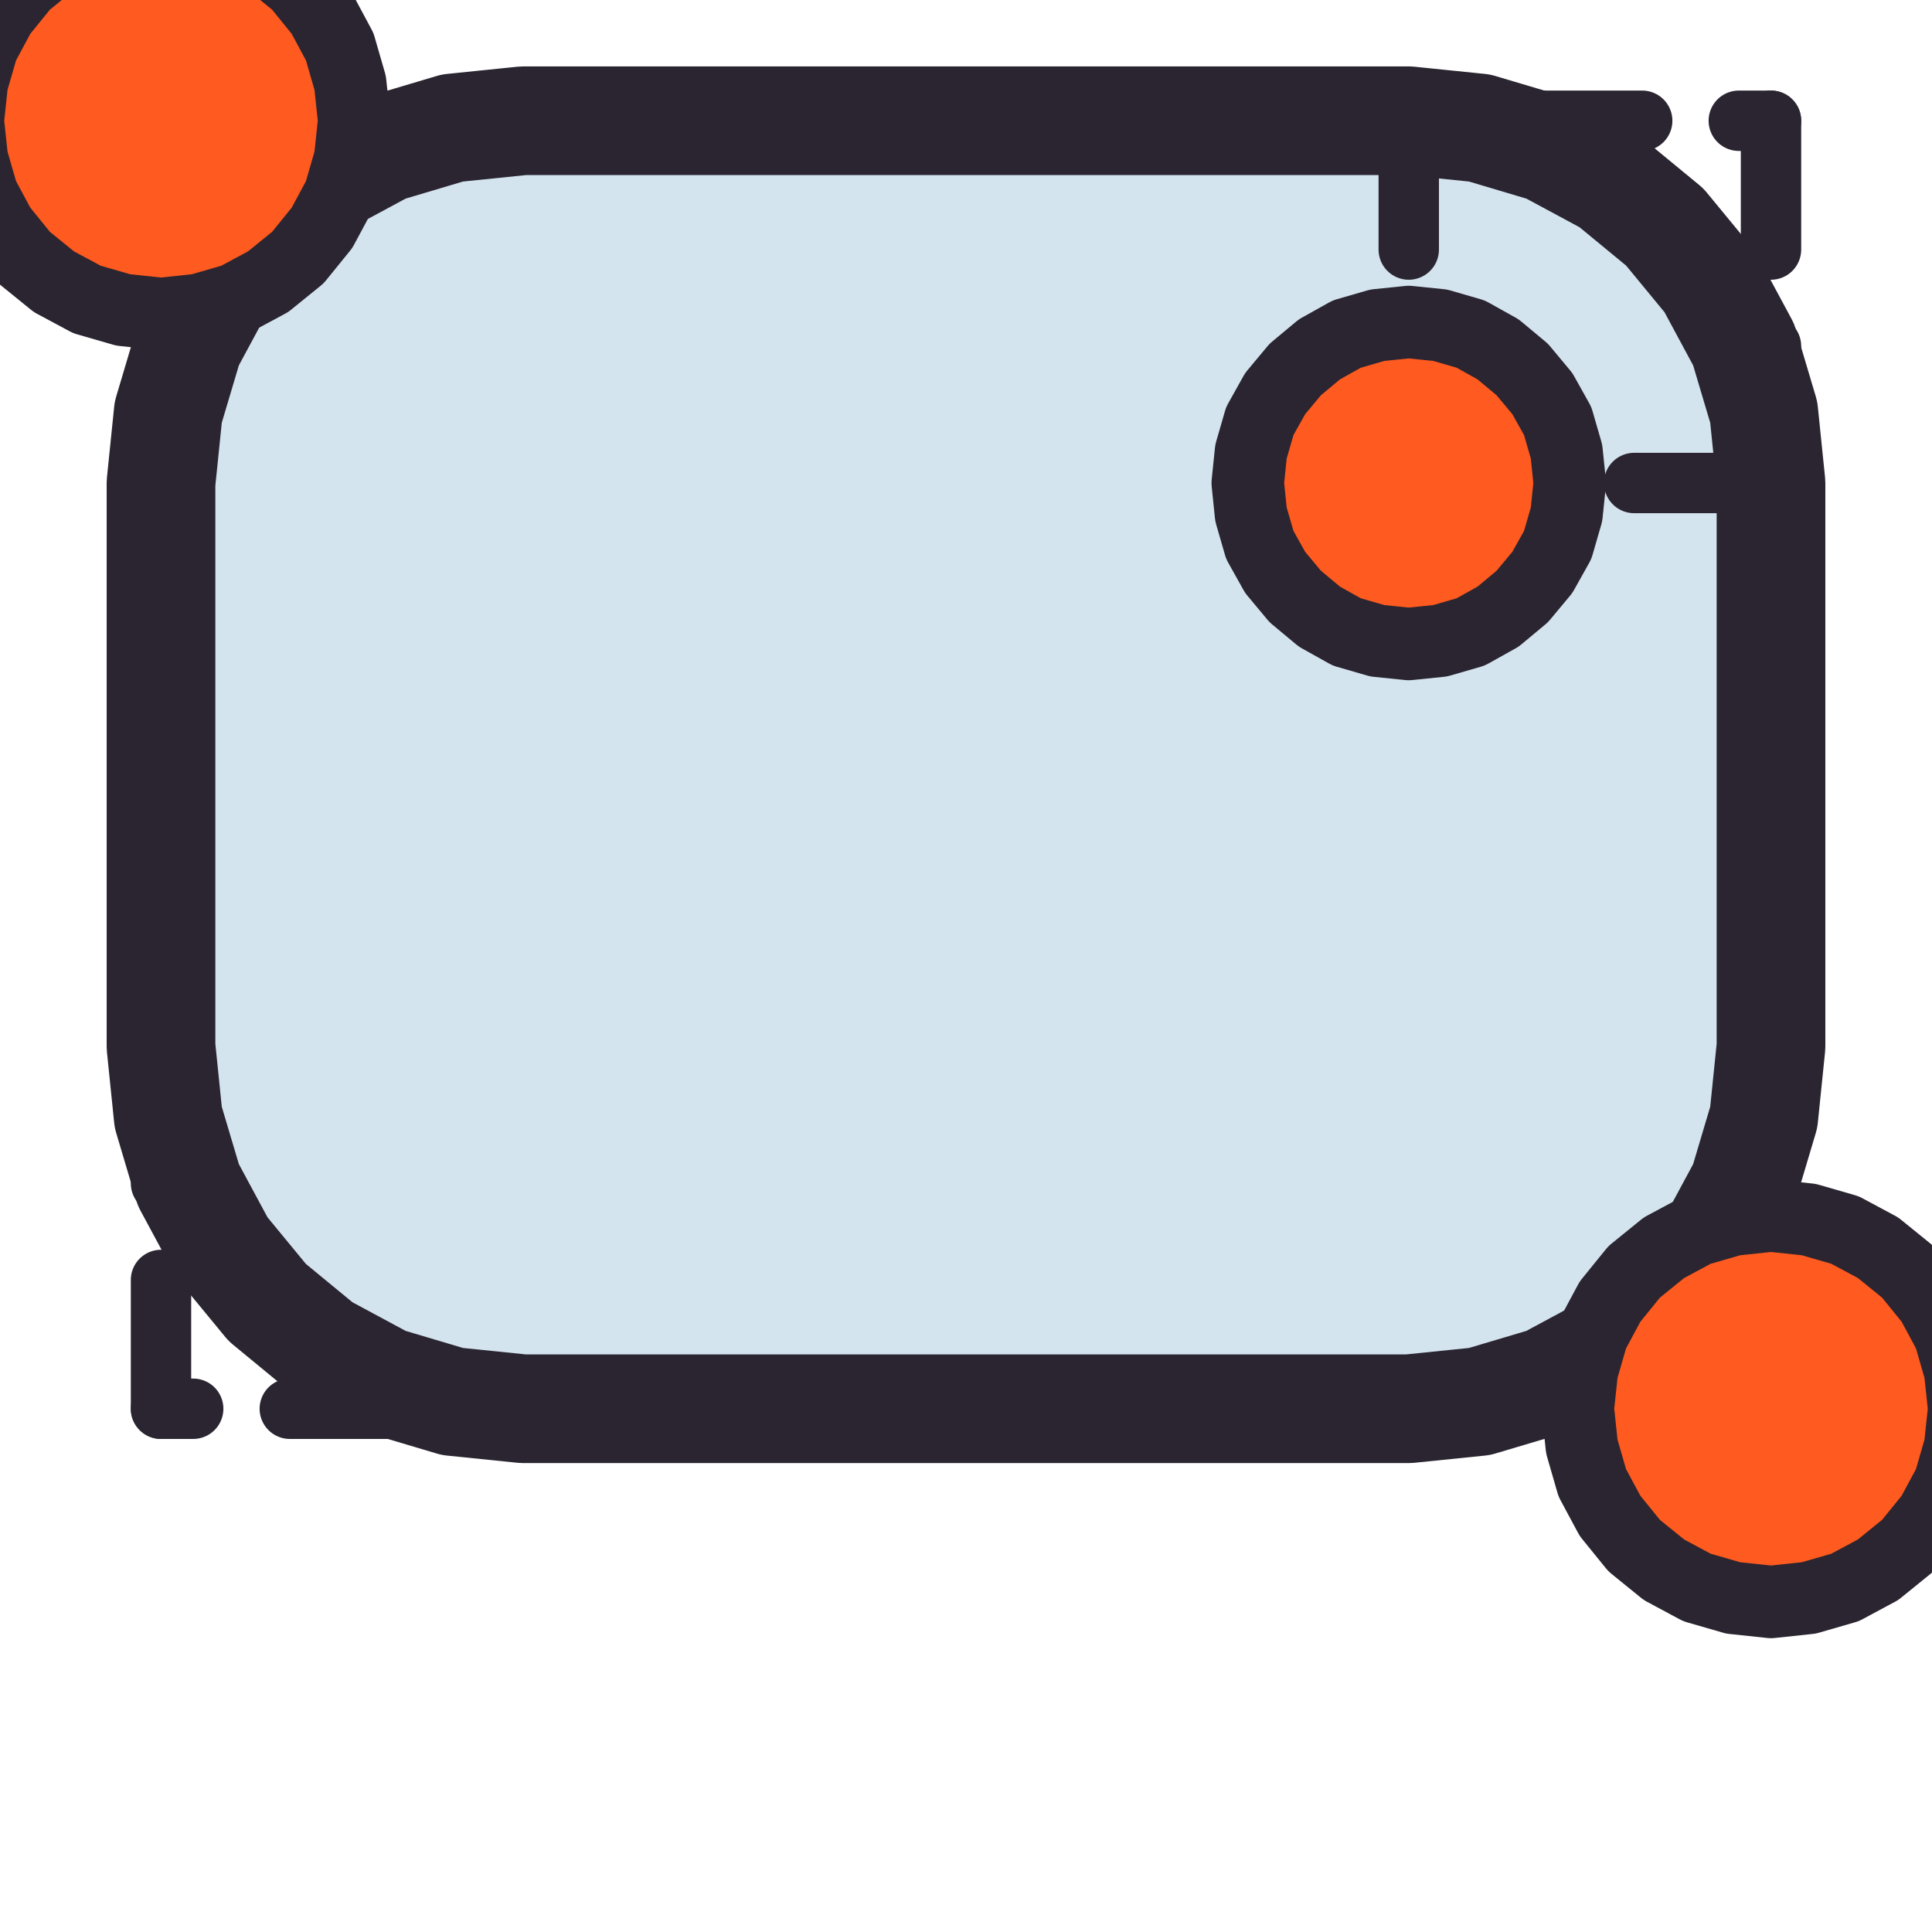
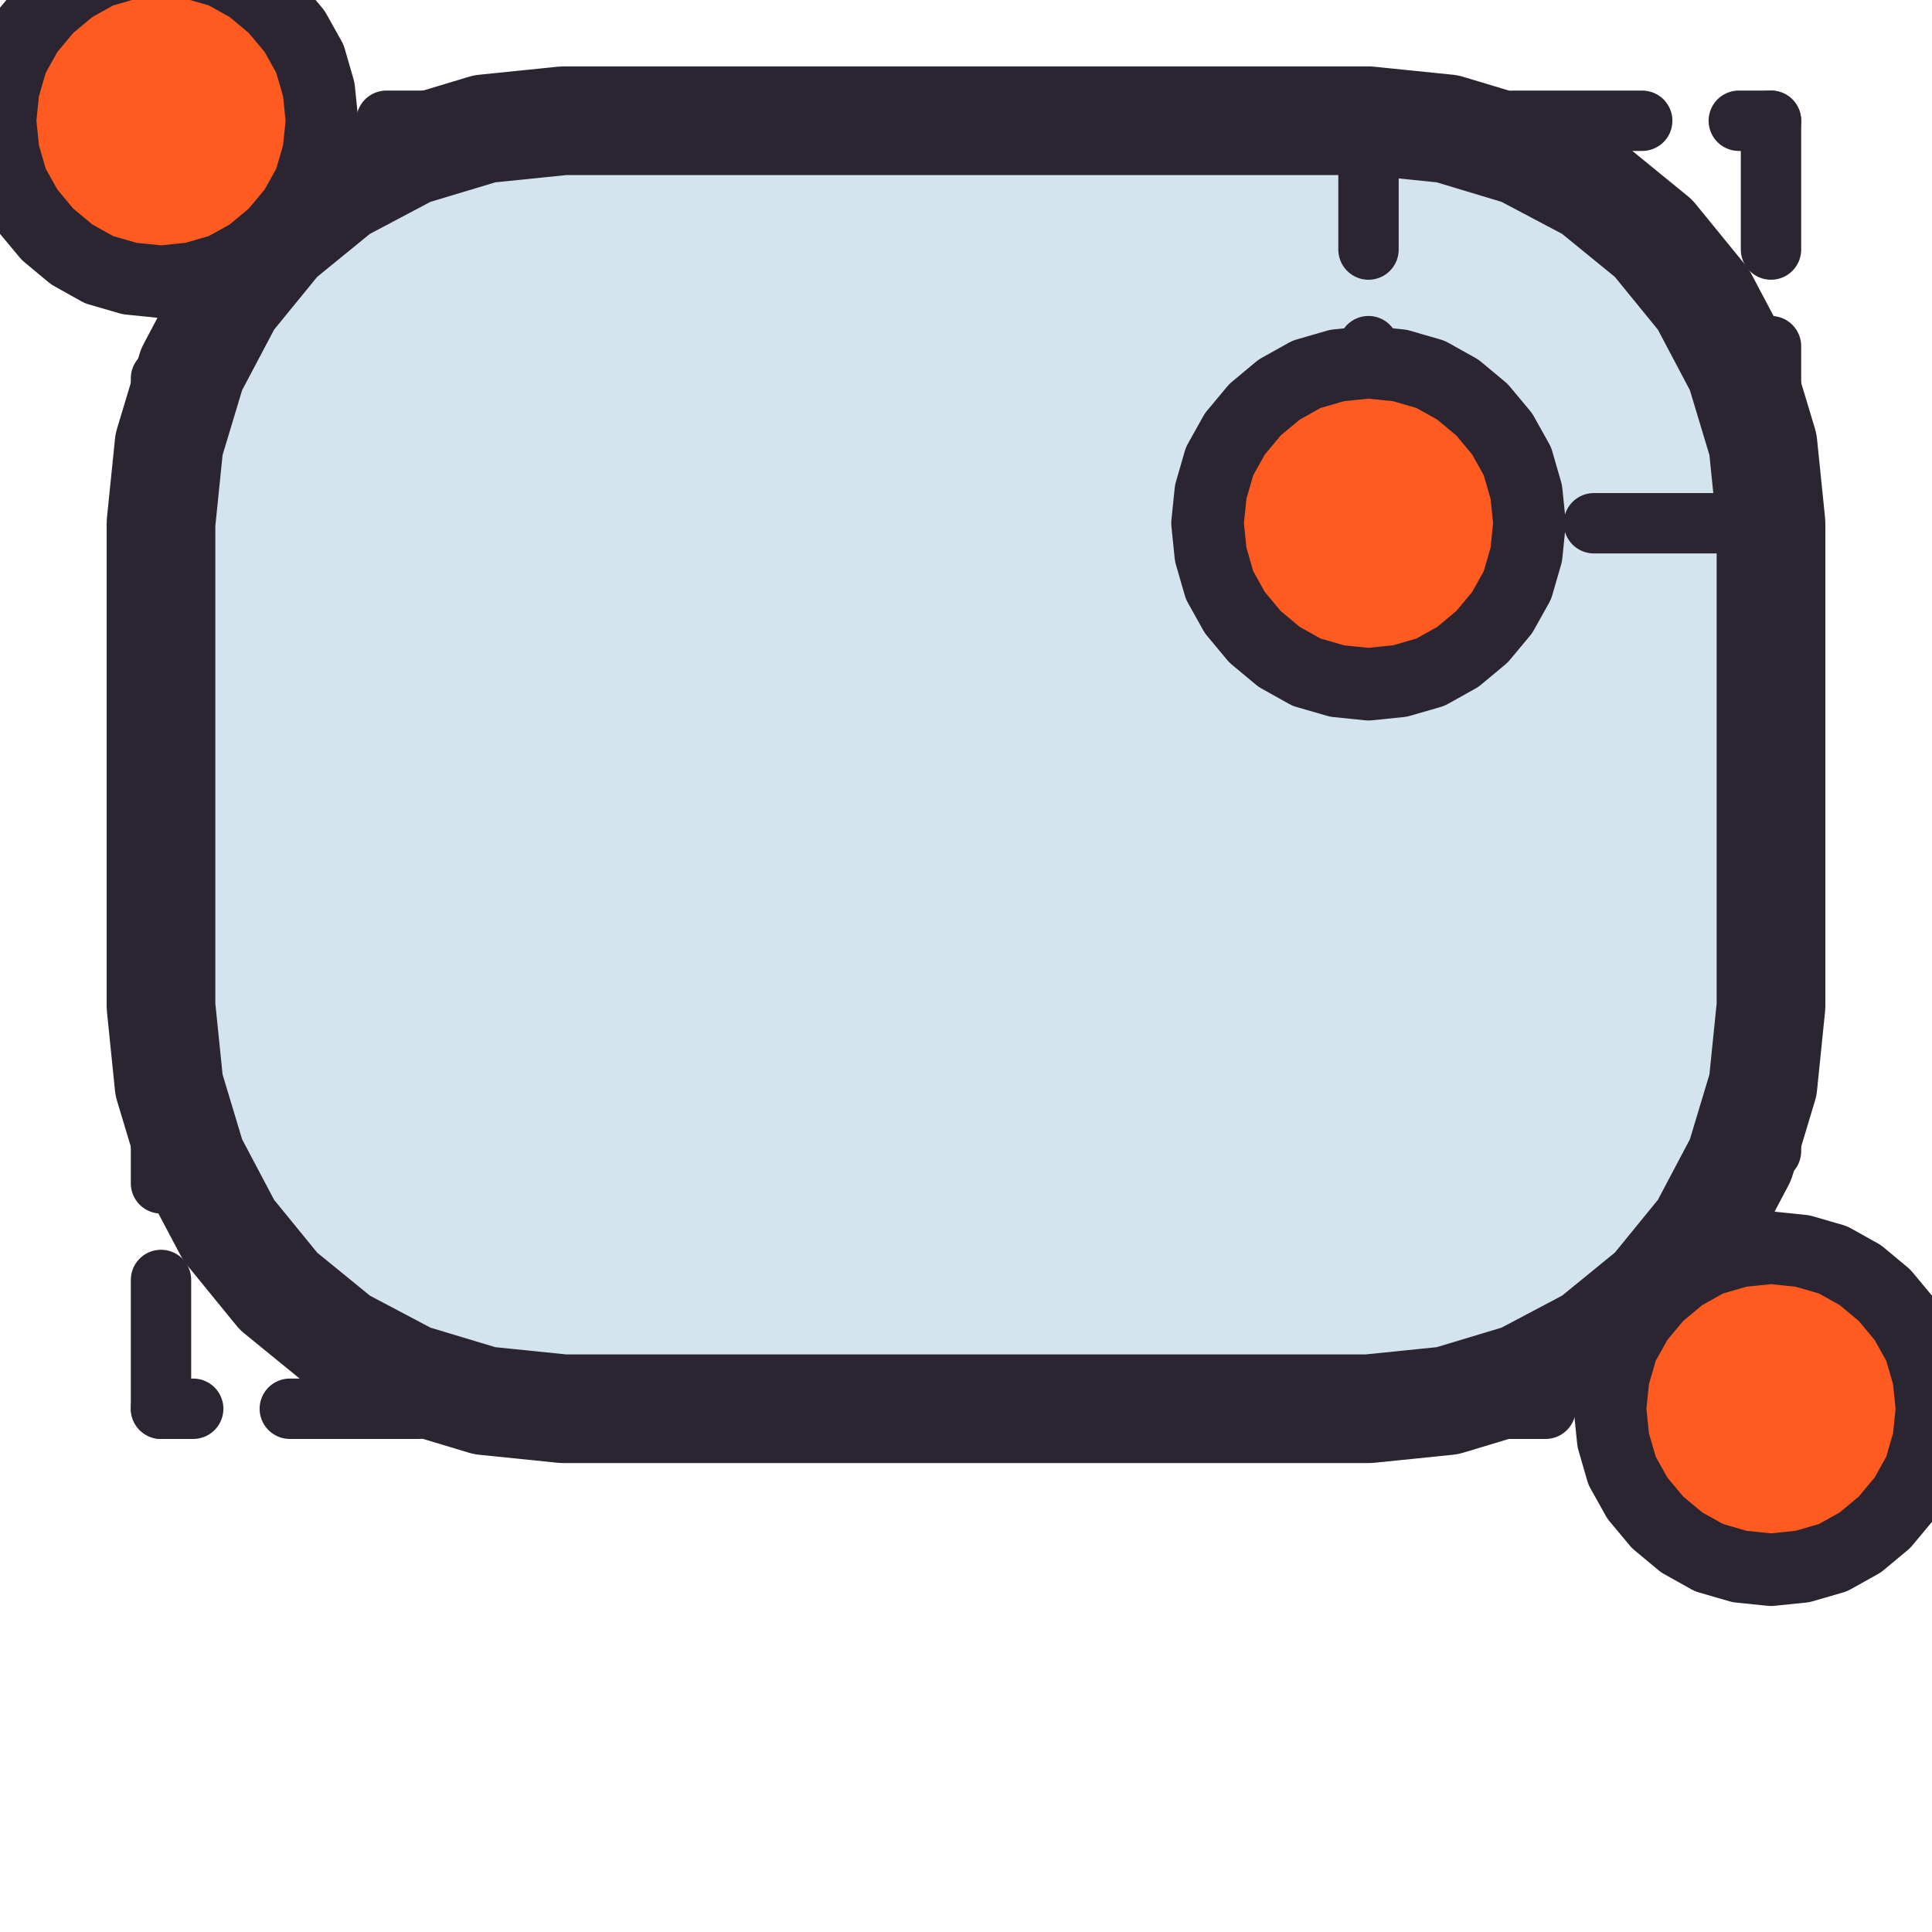
<svg xmlns="http://www.w3.org/2000/svg" viewBox="0 0 24 24">
-   <path d="M17.50 1.50 L18.38 1.59 L19.22 1.84 L20.00 2.26 L20.68 2.82 L21.24 3.50 L21.66 4.28 L21.91 5.12 L22.00 6.00 L22.00 13.00 L21.91 13.88 L21.66 14.72 L21.24 15.50 L20.68 16.18 L20.00 16.74 L19.22 17.16 L18.38 17.41 L17.50 17.50 L6.50 17.50 L5.62 17.41 L4.78 17.16 L4.00 16.74 L3.32 16.18 L2.76 15.50 L2.34 14.72 L2.09 13.88 L2.00 13.00 L2.00 6.00 L2.09 5.12 L2.34 4.28 L2.76 3.50 L3.32 2.82 L4.00 2.26 L4.78 1.84 L5.62 1.59 L6.50 1.50 Z" fill="#d4e4ef" />
+   <path d="M17.00 1.50 L17.98 1.60 L18.91 1.88 L19.78 2.34 L20.54 2.96 L21.16 3.72 L21.62 4.59 L21.90 5.52 L22.00 6.50 L22.00 12.50 L21.90 13.48 L21.62 14.41 L21.16 15.28 L20.54 16.04 L19.78 16.66 L18.91 17.12 L17.98 17.40 L17.00 17.50 L7.00 17.50 L6.02 17.40 L5.09 17.12 L4.22 16.66 L3.46 16.04 L2.84 15.28 L2.38 14.41 L2.10 13.48 L2.00 12.50 L2.00 6.50 L2.10 5.52 L2.38 4.59 L2.84 3.72 L3.46 2.96 L4.22 2.34 L5.09 1.88 L6.02 1.60 L7.00 1.50 Z" fill="#d4e4ef" />
  <path d="M2.00 1.50 L3.60 1.50" fill="none" stroke="#2a2530" stroke-width="0.75" stroke-linecap="round" stroke-linejoin="round" />
  <path d="M4.80 1.50 L6.40 1.50" fill="none" stroke="#2a2530" stroke-width="0.75" stroke-linecap="round" stroke-linejoin="round" />
  <path d="M7.60 1.50 L9.20 1.50" fill="none" stroke="#2a2530" stroke-width="0.75" stroke-linecap="round" stroke-linejoin="round" />
  <path d="M10.40 1.50 L12.00 1.50" fill="none" stroke="#2a2530" stroke-width="0.75" stroke-linecap="round" stroke-linejoin="round" />
  <path d="M13.20 1.50 L14.80 1.50" fill="none" stroke="#2a2530" stroke-width="0.75" stroke-linecap="round" stroke-linejoin="round" />
  <path d="M16.00 1.50 L17.60 1.50" fill="none" stroke="#2a2530" stroke-width="0.75" stroke-linecap="round" stroke-linejoin="round" />
  <path d="M18.80 1.50 L20.40 1.50" fill="none" stroke="#2a2530" stroke-width="0.75" stroke-linecap="round" stroke-linejoin="round" />
  <path d="M21.60 1.50 L22.00 1.50" fill="none" stroke="#2a2530" stroke-width="0.75" stroke-linecap="round" stroke-linejoin="round" />
  <path d="M22.00 1.50 L22.00 3.10" fill="none" stroke="#2a2530" stroke-width="0.75" stroke-linecap="round" stroke-linejoin="round" />
  <path d="M22.00 4.30 L22.00 5.90" fill="none" stroke="#2a2530" stroke-width="0.75" stroke-linecap="round" stroke-linejoin="round" />
  <path d="M22.00 7.10 L22.00 8.70" fill="none" stroke="#2a2530" stroke-width="0.75" stroke-linecap="round" stroke-linejoin="round" />
  <path d="M22.00 9.90 L22.00 11.50" fill="none" stroke="#2a2530" stroke-width="0.75" stroke-linecap="round" stroke-linejoin="round" />
  <path d="M22.00 12.70 L22.00 14.30" fill="none" stroke="#2a2530" stroke-width="0.75" stroke-linecap="round" stroke-linejoin="round" />
  <path d="M22.00 15.50 L22.00 17.10" fill="none" stroke="#2a2530" stroke-width="0.75" stroke-linecap="round" stroke-linejoin="round" />
  <path d="M22.00 17.50 L20.40 17.50" fill="none" stroke="#2a2530" stroke-width="0.75" stroke-linecap="round" stroke-linejoin="round" />
  <path d="M19.20 17.50 L17.60 17.50" fill="none" stroke="#2a2530" stroke-width="0.75" stroke-linecap="round" stroke-linejoin="round" />
  <path d="M16.40 17.50 L14.80 17.50" fill="none" stroke="#2a2530" stroke-width="0.75" stroke-linecap="round" stroke-linejoin="round" />
  <path d="M13.60 17.50 L12.00 17.50" fill="none" stroke="#2a2530" stroke-width="0.75" stroke-linecap="round" stroke-linejoin="round" />
  <path d="M10.80 17.50 L9.20 17.50" fill="none" stroke="#2a2530" stroke-width="0.75" stroke-linecap="round" stroke-linejoin="round" />
  <path d="M8.00 17.50 L6.40 17.50" fill="none" stroke="#2a2530" stroke-width="0.75" stroke-linecap="round" stroke-linejoin="round" />
  <path d="M5.20 17.50 L3.60 17.50" fill="none" stroke="#2a2530" stroke-width="0.75" stroke-linecap="round" stroke-linejoin="round" />
  <path d="M2.40 17.50 L2.00 17.50" fill="none" stroke="#2a2530" stroke-width="0.75" stroke-linecap="round" stroke-linejoin="round" />
  <path d="M2.00 17.50 L2.00 15.90" fill="none" stroke="#2a2530" stroke-width="0.75" stroke-linecap="round" stroke-linejoin="round" />
  <path d="M2.00 14.70 L2.00 13.10" fill="none" stroke="#2a2530" stroke-width="0.75" stroke-linecap="round" stroke-linejoin="round" />
  <path d="M2.00 11.90 L2.00 10.30" fill="none" stroke="#2a2530" stroke-width="0.75" stroke-linecap="round" stroke-linejoin="round" />
  <path d="M2.00 9.10 L2.00 7.50" fill="none" stroke="#2a2530" stroke-width="0.75" stroke-linecap="round" stroke-linejoin="round" />
  <path d="M2.00 6.30 L2.00 4.70" fill="none" stroke="#2a2530" stroke-width="0.75" stroke-linecap="round" stroke-linejoin="round" />
  <path d="M2.00 3.50 L2.00 1.90" fill="none" stroke="#2a2530" stroke-width="0.75" stroke-linecap="round" stroke-linejoin="round" />
-   <path d="M17.50 1.50 L17.50 3.10" fill="none" stroke="#2a2530" stroke-width="0.75" stroke-linecap="round" stroke-linejoin="round" />
-   <path d="M17.50 4.30 L17.50 5.90" fill="none" stroke="#2a2530" stroke-width="0.75" stroke-linecap="round" stroke-linejoin="round" />
-   <path d="M17.50 6.00 L19.10 6.00" fill="none" stroke="#2a2530" stroke-width="0.75" stroke-linecap="round" stroke-linejoin="round" />
-   <path d="M20.30 6.00 L21.90 6.00" fill="none" stroke="#2a2530" stroke-width="0.75" stroke-linecap="round" stroke-linejoin="round" />
-   <path d="M17.50 1.50 L18.38 1.59 L19.22 1.84 L20.00 2.26 L20.68 2.82 L21.24 3.50 L21.66 4.28 L21.91 5.12 L22.00 6.00 L22.00 13.00 L21.91 13.88 L21.66 14.72 L21.24 15.50 L20.68 16.18 L20.00 16.74 L19.22 17.16 L18.38 17.41 L17.50 17.50 L6.50 17.50 L5.62 17.41 L4.78 17.16 L4.00 16.74 L3.32 16.18 L2.76 15.50 L2.34 14.72 L2.09 13.88 L2.00 13.00 L2.00 6.00 L2.09 5.12 L2.34 4.28 L2.76 3.50 L3.32 2.82 L4.00 2.26 L4.78 1.84 L5.62 1.59 L6.50 1.50 L17.50 1.50" fill="none" stroke="#2a2530" stroke-width="1.35" stroke-linecap="round" stroke-linejoin="round" />
-   <path d="M4.40 1.50 L4.35 1.97 L4.22 2.42 L4.00 2.83 L3.70 3.20 L3.33 3.50 L2.92 3.72 L2.47 3.85 L2.00 3.90 L1.53 3.85 L1.08 3.72 L0.67 3.50 L0.30 3.20 L0.00 2.83 L-0.22 2.42 L-0.35 1.97 L-0.40 1.50 L-0.35 1.03 L-0.22 0.58 L0.00 0.17 L0.30 -0.20 L0.67 -0.50 L1.08 -0.72 L1.53 -0.85 L2.00 -0.90 L2.47 -0.85 L2.92 -0.72 L3.33 -0.50 L3.70 -0.20 L4.00 0.17 L4.22 0.58 L4.35 1.03 Z" fill="#ff5a1f" />
-   <path d="M4.40 1.50 L4.35 1.97 L4.22 2.42 L4.00 2.83 L3.70 3.20 L3.33 3.50 L2.92 3.72 L2.47 3.85 L2.00 3.90 L1.53 3.85 L1.08 3.72 L0.67 3.50 L0.30 3.20 L0.00 2.83 L-0.22 2.42 L-0.35 1.97 L-0.40 1.50 L-0.35 1.03 L-0.22 0.58 L0.00 0.17 L0.30 -0.20 L0.67 -0.50 L1.08 -0.72 L1.53 -0.85 L2.00 -0.90 L2.47 -0.85 L2.92 -0.72 L3.33 -0.50 L3.70 -0.20 L4.00 0.17 L4.22 0.58 L4.35 1.03 L4.40 1.50" fill="none" stroke="#2a2530" stroke-width="0.9" stroke-linecap="round" stroke-linejoin="round" />
-   <path d="M24.40 17.50 L24.35 17.97 L24.22 18.42 L24.00 18.83 L23.70 19.20 L23.33 19.50 L22.92 19.72 L22.47 19.85 L22.00 19.90 L21.53 19.85 L21.08 19.72 L20.67 19.50 L20.30 19.20 L20.00 18.83 L19.78 18.42 L19.65 17.97 L19.60 17.50 L19.65 17.03 L19.78 16.58 L20.00 16.17 L20.30 15.80 L20.67 15.50 L21.08 15.28 L21.53 15.15 L22.00 15.10 L22.47 15.15 L22.92 15.28 L23.33 15.50 L23.70 15.80 L24.00 16.17 L24.22 16.58 L24.35 17.03 Z" fill="#ff5a1f" />
-   <path d="M24.40 17.50 L24.35 17.97 L24.22 18.42 L24.00 18.83 L23.70 19.20 L23.33 19.50 L22.92 19.72 L22.47 19.85 L22.00 19.90 L21.53 19.85 L21.08 19.72 L20.67 19.50 L20.30 19.20 L20.00 18.83 L19.78 18.42 L19.65 17.97 L19.60 17.50 L19.65 17.03 L19.78 16.58 L20.00 16.17 L20.30 15.80 L20.67 15.50 L21.08 15.28 L21.53 15.15 L22.00 15.10 L22.47 15.15 L22.92 15.28 L23.33 15.50 L23.70 15.80 L24.00 16.17 L24.22 16.58 L24.35 17.03 L24.40 17.50" fill="none" stroke="#2a2530" stroke-width="0.9" stroke-linecap="round" stroke-linejoin="round" />
-   <path d="M19.50 6.00 L19.46 6.39 L19.35 6.77 L19.16 7.11 L18.91 7.41 L18.61 7.66 L18.27 7.85 L17.89 7.96 L17.50 8.00 L17.11 7.96 L16.73 7.85 L16.39 7.66 L16.09 7.41 L15.84 7.11 L15.65 6.77 L15.54 6.39 L15.50 6.00 L15.54 5.61 L15.65 5.23 L15.84 4.89 L16.09 4.59 L16.39 4.34 L16.73 4.15 L17.11 4.04 L17.50 4.00 L17.89 4.04 L18.27 4.15 L18.61 4.34 L18.91 4.59 L19.16 4.89 L19.35 5.23 L19.46 5.61 Z" fill="#ff5a1f" />
-   <path d="M19.50 6.00 L19.46 6.39 L19.35 6.77 L19.16 7.11 L18.91 7.41 L18.61 7.66 L18.27 7.85 L17.89 7.96 L17.50 8.00 L17.11 7.96 L16.73 7.85 L16.39 7.66 L16.09 7.41 L15.84 7.11 L15.65 6.77 L15.54 6.39 L15.50 6.00 L15.54 5.61 L15.65 5.23 L15.84 4.89 L16.09 4.59 L16.39 4.34 L16.73 4.15 L17.11 4.04 L17.50 4.00 L17.89 4.04 L18.27 4.15 L18.61 4.34 L18.91 4.59 L19.16 4.89 L19.35 5.23 L19.46 5.61 L19.50 6.00" fill="none" stroke="#2a2530" stroke-width="0.9" stroke-linecap="round" stroke-linejoin="round" />
+   <path d="M17.00 1.50 L17.00 3.10" fill="none" stroke="#2a2530" stroke-width="0.75" stroke-linecap="round" stroke-linejoin="round" />
+   <path d="M17.00 4.30 L17.00 5.90" fill="none" stroke="#2a2530" stroke-width="0.75" stroke-linecap="round" stroke-linejoin="round" />
+   <path d="M17.00 6.50 L18.60 6.50" fill="none" stroke="#2a2530" stroke-width="0.75" stroke-linecap="round" stroke-linejoin="round" />
+   <path d="M19.80 6.50 L21.40 6.50" fill="none" stroke="#2a2530" stroke-width="0.75" stroke-linecap="round" stroke-linejoin="round" />
+   <path d="M17.00 1.50 L17.98 1.60 L18.91 1.88 L19.78 2.34 L20.54 2.96 L21.16 3.72 L21.62 4.59 L21.90 5.52 L22.00 6.50 L22.00 12.50 L21.90 13.48 L21.62 14.41 L21.16 15.28 L20.54 16.04 L19.78 16.66 L18.91 17.12 L17.98 17.40 L17.00 17.50 L7.00 17.50 L6.02 17.40 L5.09 17.12 L4.22 16.66 L3.46 16.04 L2.84 15.28 L2.38 14.41 L2.10 13.48 L2.00 12.50 L2.00 6.50 L2.10 5.52 L2.38 4.59 L2.84 3.72 L3.46 2.96 L4.22 2.34 L5.09 1.88 L6.02 1.60 L7.00 1.50 L17.00 1.50" fill="none" stroke="#2a2530" stroke-width="1.35" stroke-linecap="round" stroke-linejoin="round" />
+   <path d="M4.00 1.50 L3.96 1.89 L3.85 2.27 L3.66 2.61 L3.41 2.91 L3.11 3.16 L2.77 3.35 L2.39 3.46 L2.00 3.50 L1.61 3.46 L1.23 3.35 L0.89 3.16 L0.59 2.91 L0.34 2.61 L0.15 2.27 L0.04 1.89 L0.00 1.50 L0.04 1.11 L0.15 0.73 L0.34 0.39 L0.59 0.09 L0.89 -0.16 L1.23 -0.35 L1.61 -0.46 L2.00 -0.50 L2.39 -0.46 L2.77 -0.35 L3.11 -0.16 L3.41 0.09 L3.66 0.39 L3.85 0.73 L3.96 1.11 Z" fill="#ff5a1f" />
+   <path d="M4.00 1.50 L3.96 1.89 L3.85 2.27 L3.66 2.61 L3.41 2.91 L3.11 3.16 L2.77 3.35 L2.39 3.46 L2.00 3.50 L1.61 3.46 L1.23 3.35 L0.89 3.16 L0.59 2.91 L0.34 2.61 L0.15 2.27 L0.04 1.89 L0.00 1.50 L0.04 1.11 L0.15 0.73 L0.34 0.39 L0.59 0.09 L0.89 -0.16 L1.23 -0.35 L1.61 -0.46 L2.00 -0.50 L2.39 -0.46 L2.77 -0.35 L3.11 -0.16 L3.41 0.09 L3.66 0.39 L3.85 0.73 L3.96 1.11 L4.00 1.50" fill="none" stroke="#2a2530" stroke-width="0.9" stroke-linecap="round" stroke-linejoin="round" />
+   <path d="M24.00 17.50 L23.96 17.89 L23.85 18.27 L23.66 18.61 L23.41 18.91 L23.11 19.16 L22.77 19.35 L22.39 19.46 L22.00 19.50 L21.61 19.46 L21.23 19.35 L20.89 19.16 L20.59 18.91 L20.34 18.61 L20.15 18.27 L20.04 17.89 L20.00 17.50 L20.04 17.11 L20.15 16.73 L20.34 16.39 L20.59 16.09 L20.89 15.84 L21.23 15.65 L21.61 15.54 L22.00 15.50 L22.39 15.54 L22.77 15.65 L23.11 15.84 L23.41 16.09 L23.66 16.39 L23.85 16.73 L23.96 17.11 Z" fill="#ff5a1f" />
+   <path d="M24.00 17.50 L23.96 17.89 L23.85 18.27 L23.66 18.61 L23.41 18.91 L23.11 19.16 L22.77 19.35 L22.39 19.46 L22.00 19.50 L21.61 19.46 L21.23 19.35 L20.89 19.16 L20.59 18.91 L20.34 18.61 L20.15 18.27 L20.04 17.89 L20.00 17.50 L20.04 17.11 L20.15 16.73 L20.34 16.39 L20.59 16.09 L20.89 15.84 L21.23 15.65 L21.61 15.54 L22.00 15.50 L22.39 15.54 L22.77 15.65 L23.11 15.84 L23.41 16.09 L23.66 16.39 L23.85 16.73 L23.96 17.11 L24.00 17.50" fill="none" stroke="#2a2530" stroke-width="0.9" stroke-linecap="round" stroke-linejoin="round" />
+   <path d="M19.00 6.50 L18.96 6.89 L18.85 7.27 L18.66 7.61 L18.41 7.91 L18.11 8.16 L17.77 8.35 L17.39 8.46 L17.00 8.50 L16.61 8.46 L16.23 8.35 L15.89 8.16 L15.59 7.91 L15.34 7.61 L15.15 7.27 L15.04 6.89 L15.00 6.50 L15.04 6.11 L15.15 5.73 L15.34 5.39 L15.59 5.09 L15.89 4.84 L16.23 4.65 L16.61 4.54 L17.00 4.50 L17.39 4.54 L17.77 4.65 L18.11 4.84 L18.41 5.09 L18.66 5.39 L18.85 5.73 L18.96 6.11 Z" fill="#ff5a1f" />
+   <path d="M19.00 6.50 L18.96 6.89 L18.85 7.27 L18.66 7.61 L18.41 7.91 L18.11 8.16 L17.77 8.35 L17.39 8.46 L17.00 8.50 L16.61 8.46 L16.23 8.35 L15.89 8.16 L15.59 7.91 L15.34 7.61 L15.15 7.27 L15.04 6.89 L15.00 6.50 L15.04 6.11 L15.15 5.73 L15.34 5.39 L15.59 5.09 L15.89 4.84 L16.23 4.65 L16.61 4.54 L17.00 4.50 L17.39 4.54 L17.77 4.65 L18.11 4.84 L18.41 5.09 L18.66 5.39 L18.85 5.73 L18.96 6.11 L19.00 6.50" fill="none" stroke="#2a2530" stroke-width="0.9" stroke-linecap="round" stroke-linejoin="round" />
</svg>
